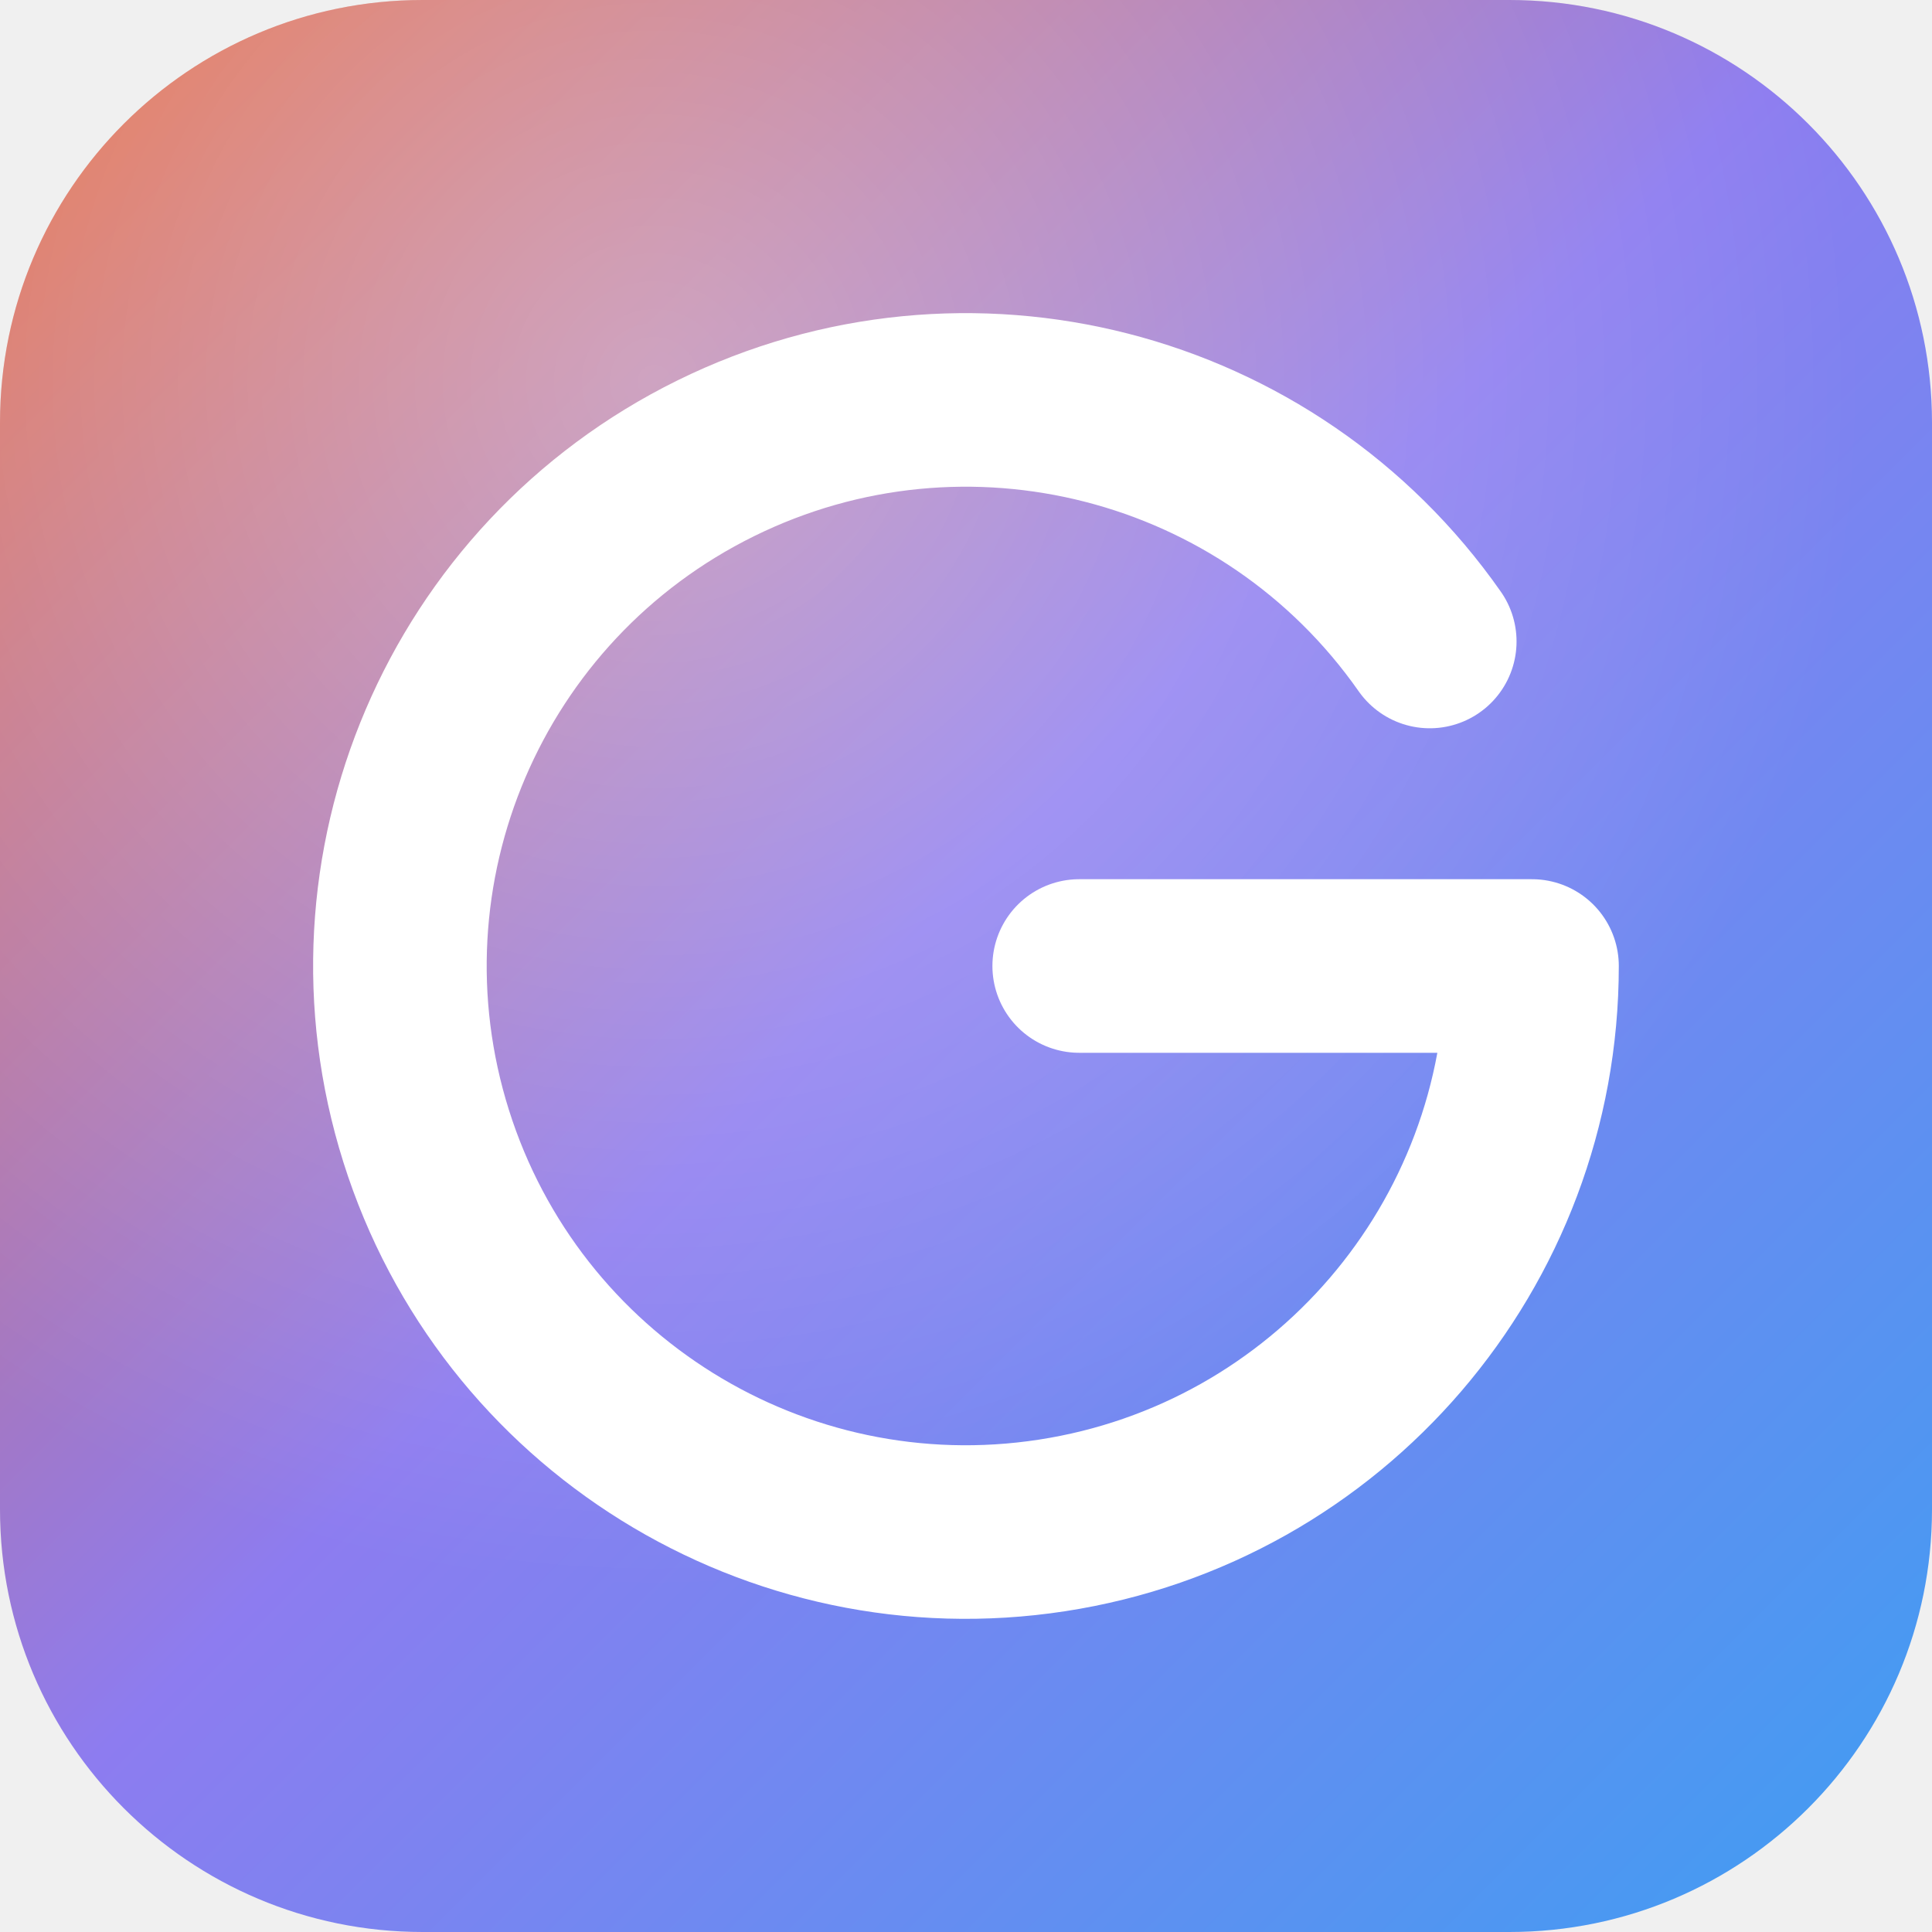
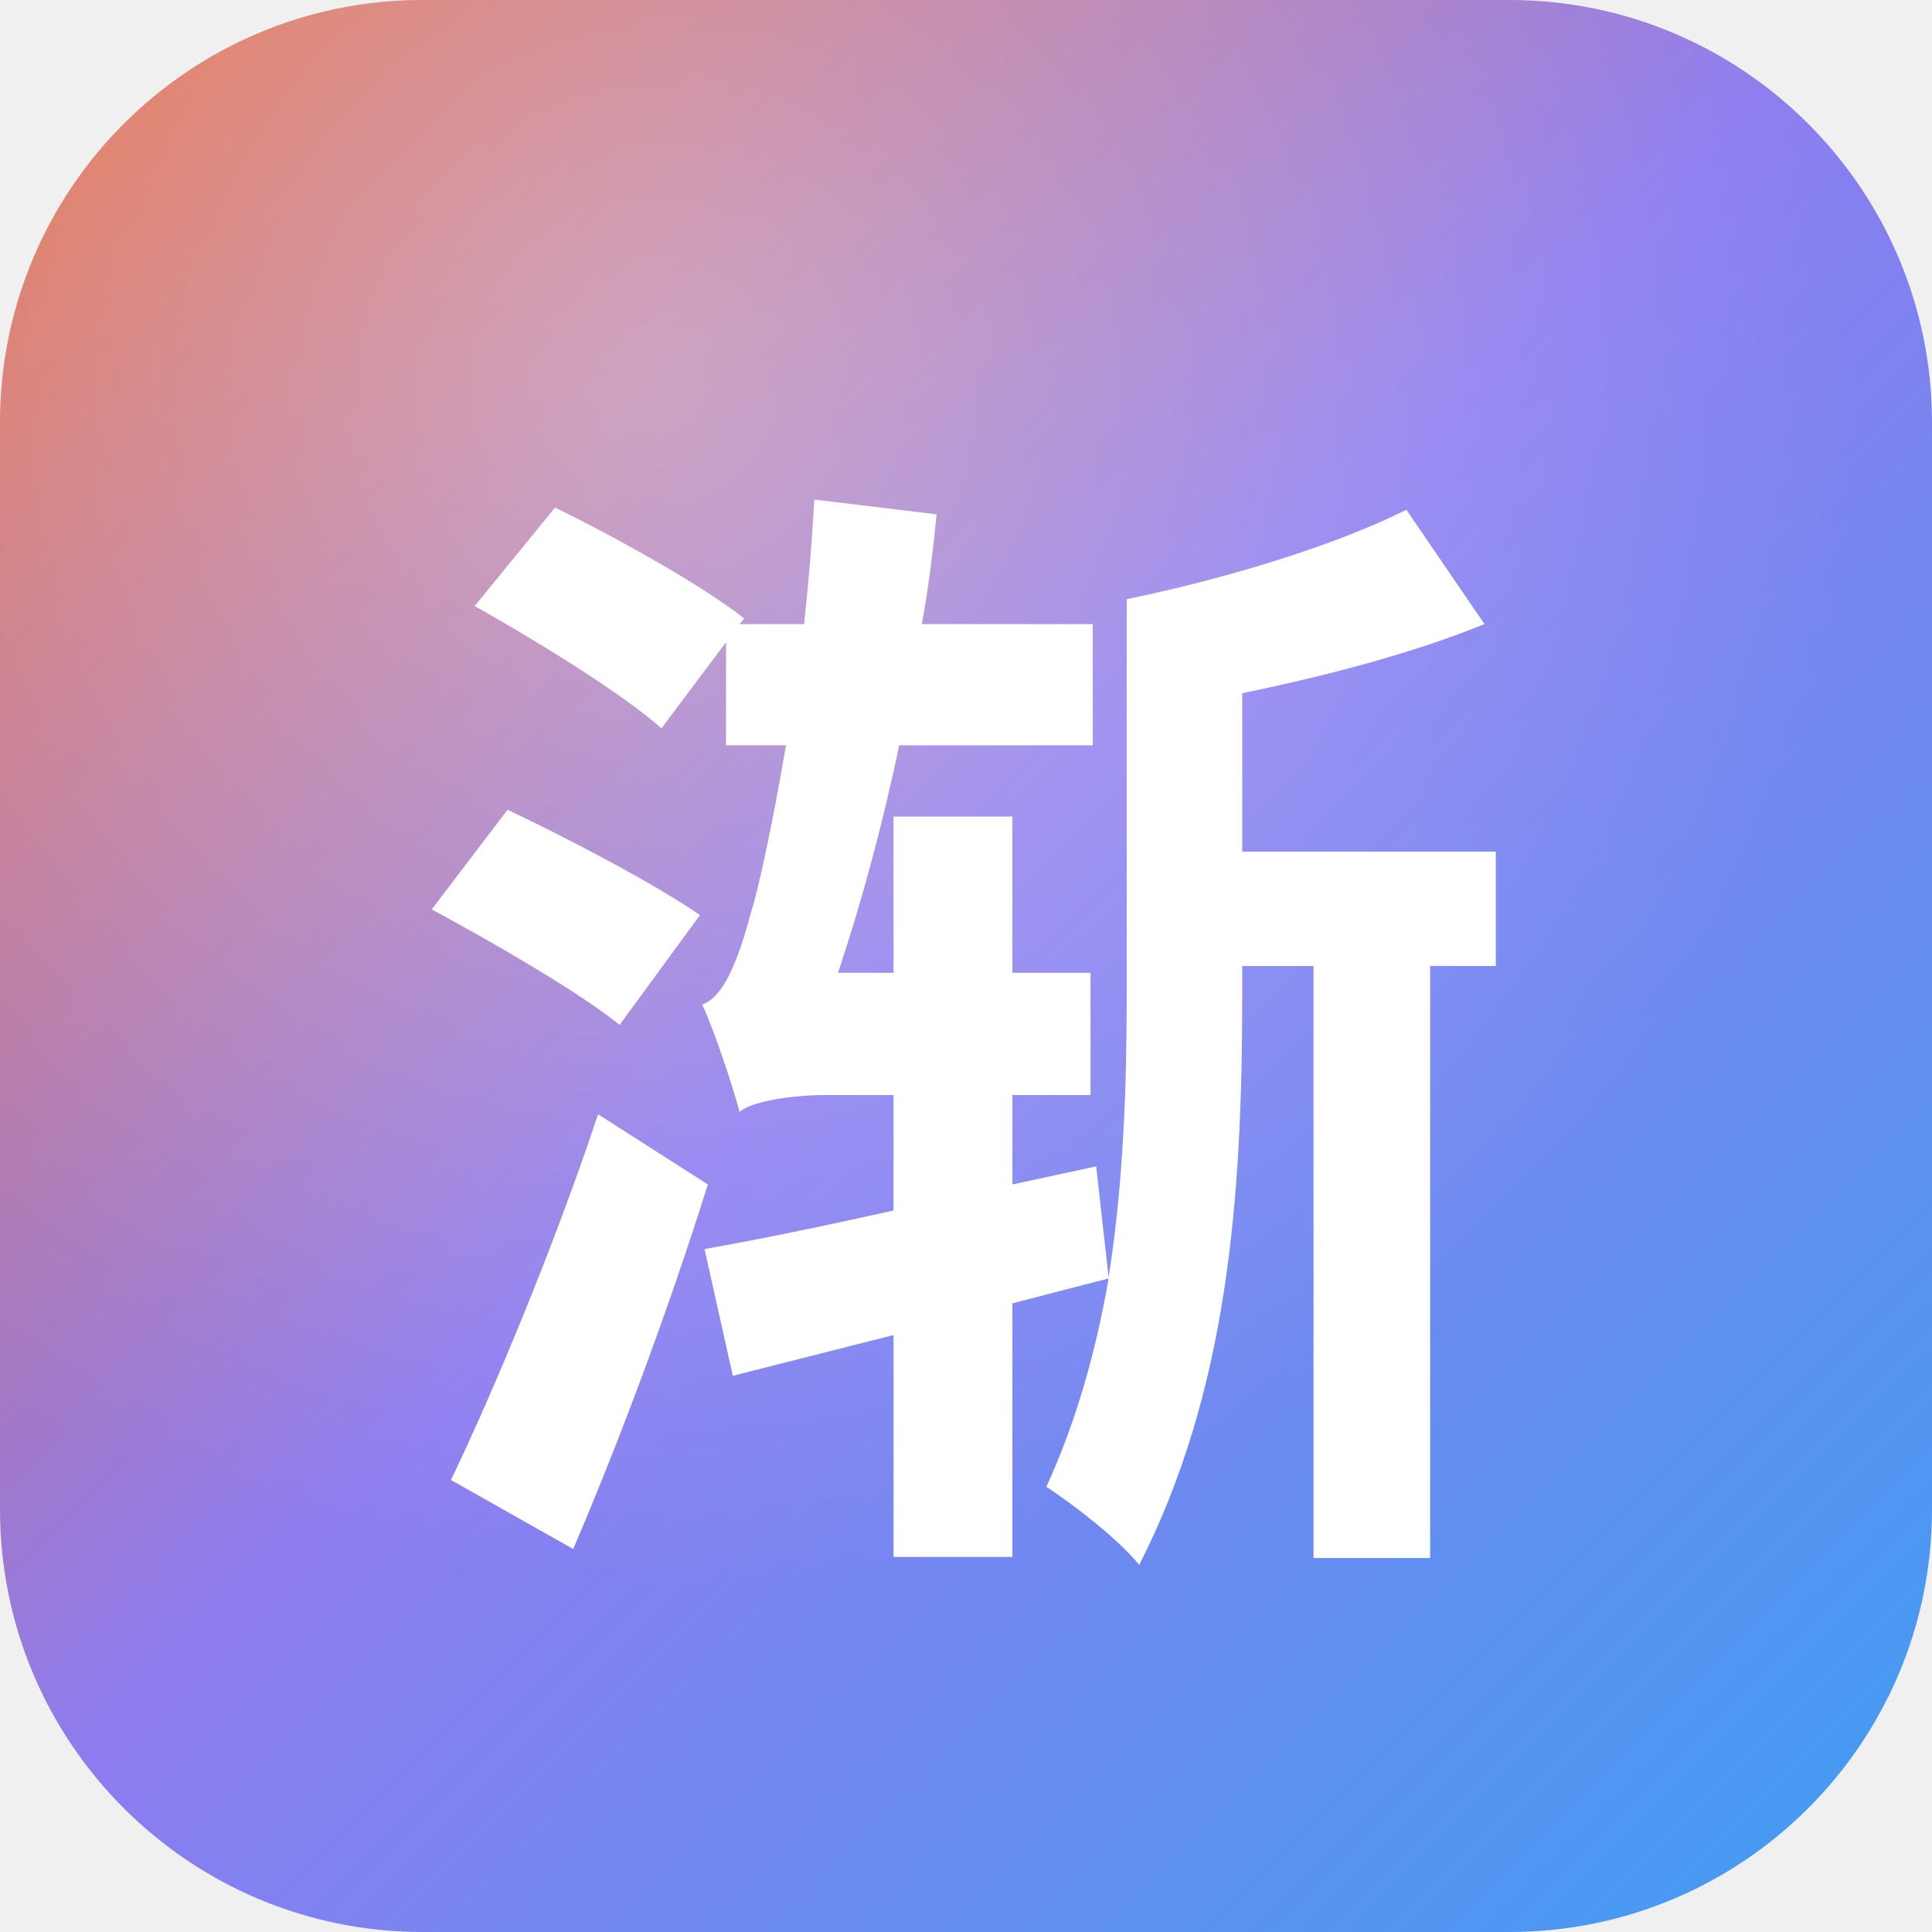
<svg xmlns="http://www.w3.org/2000/svg" viewBox="0 0 512 512" width="512" height="512">
  <defs>
    <linearGradient id="ga" x1="0" y1="0" x2="1" y2="1">
      <stop offset="0" stop-color="#e86a3d" />
      <stop offset="0.48" stop-color="#8d7cf0" />
      <stop offset="1" stop-color="#3d9ef2" />
    </linearGradient>
    <radialGradient id="gb" cx="0.34" cy="0.2" r="0.62">
      <stop offset="0" stop-color="#ffffff" stop-opacity="0.34" />
      <stop offset="1" stop-color="#ffffff" stop-opacity="0" />
    </radialGradient>
  </defs>
  <rect width="512" height="512" rx="112" ry="112" fill="url(#ga)" />
  <rect width="512" height="512" rx="112" ry="112" fill="url(#gb)" />
-   <path d="M378.9 170 A150 150 0 1 0 406 256 L 286 256" fill="none" stroke="#ffffff" stroke-width="46" stroke-linecap="round" stroke-linejoin="round" />
+   <text x="256" y="256" text-anchor="middle" dominant-baseline="central" font-family="'Noto Sans SC','PingFang SC',system-ui,sans-serif" font-weight="700" font-size="300" fill="#ffffff">渐</text>
</svg>
